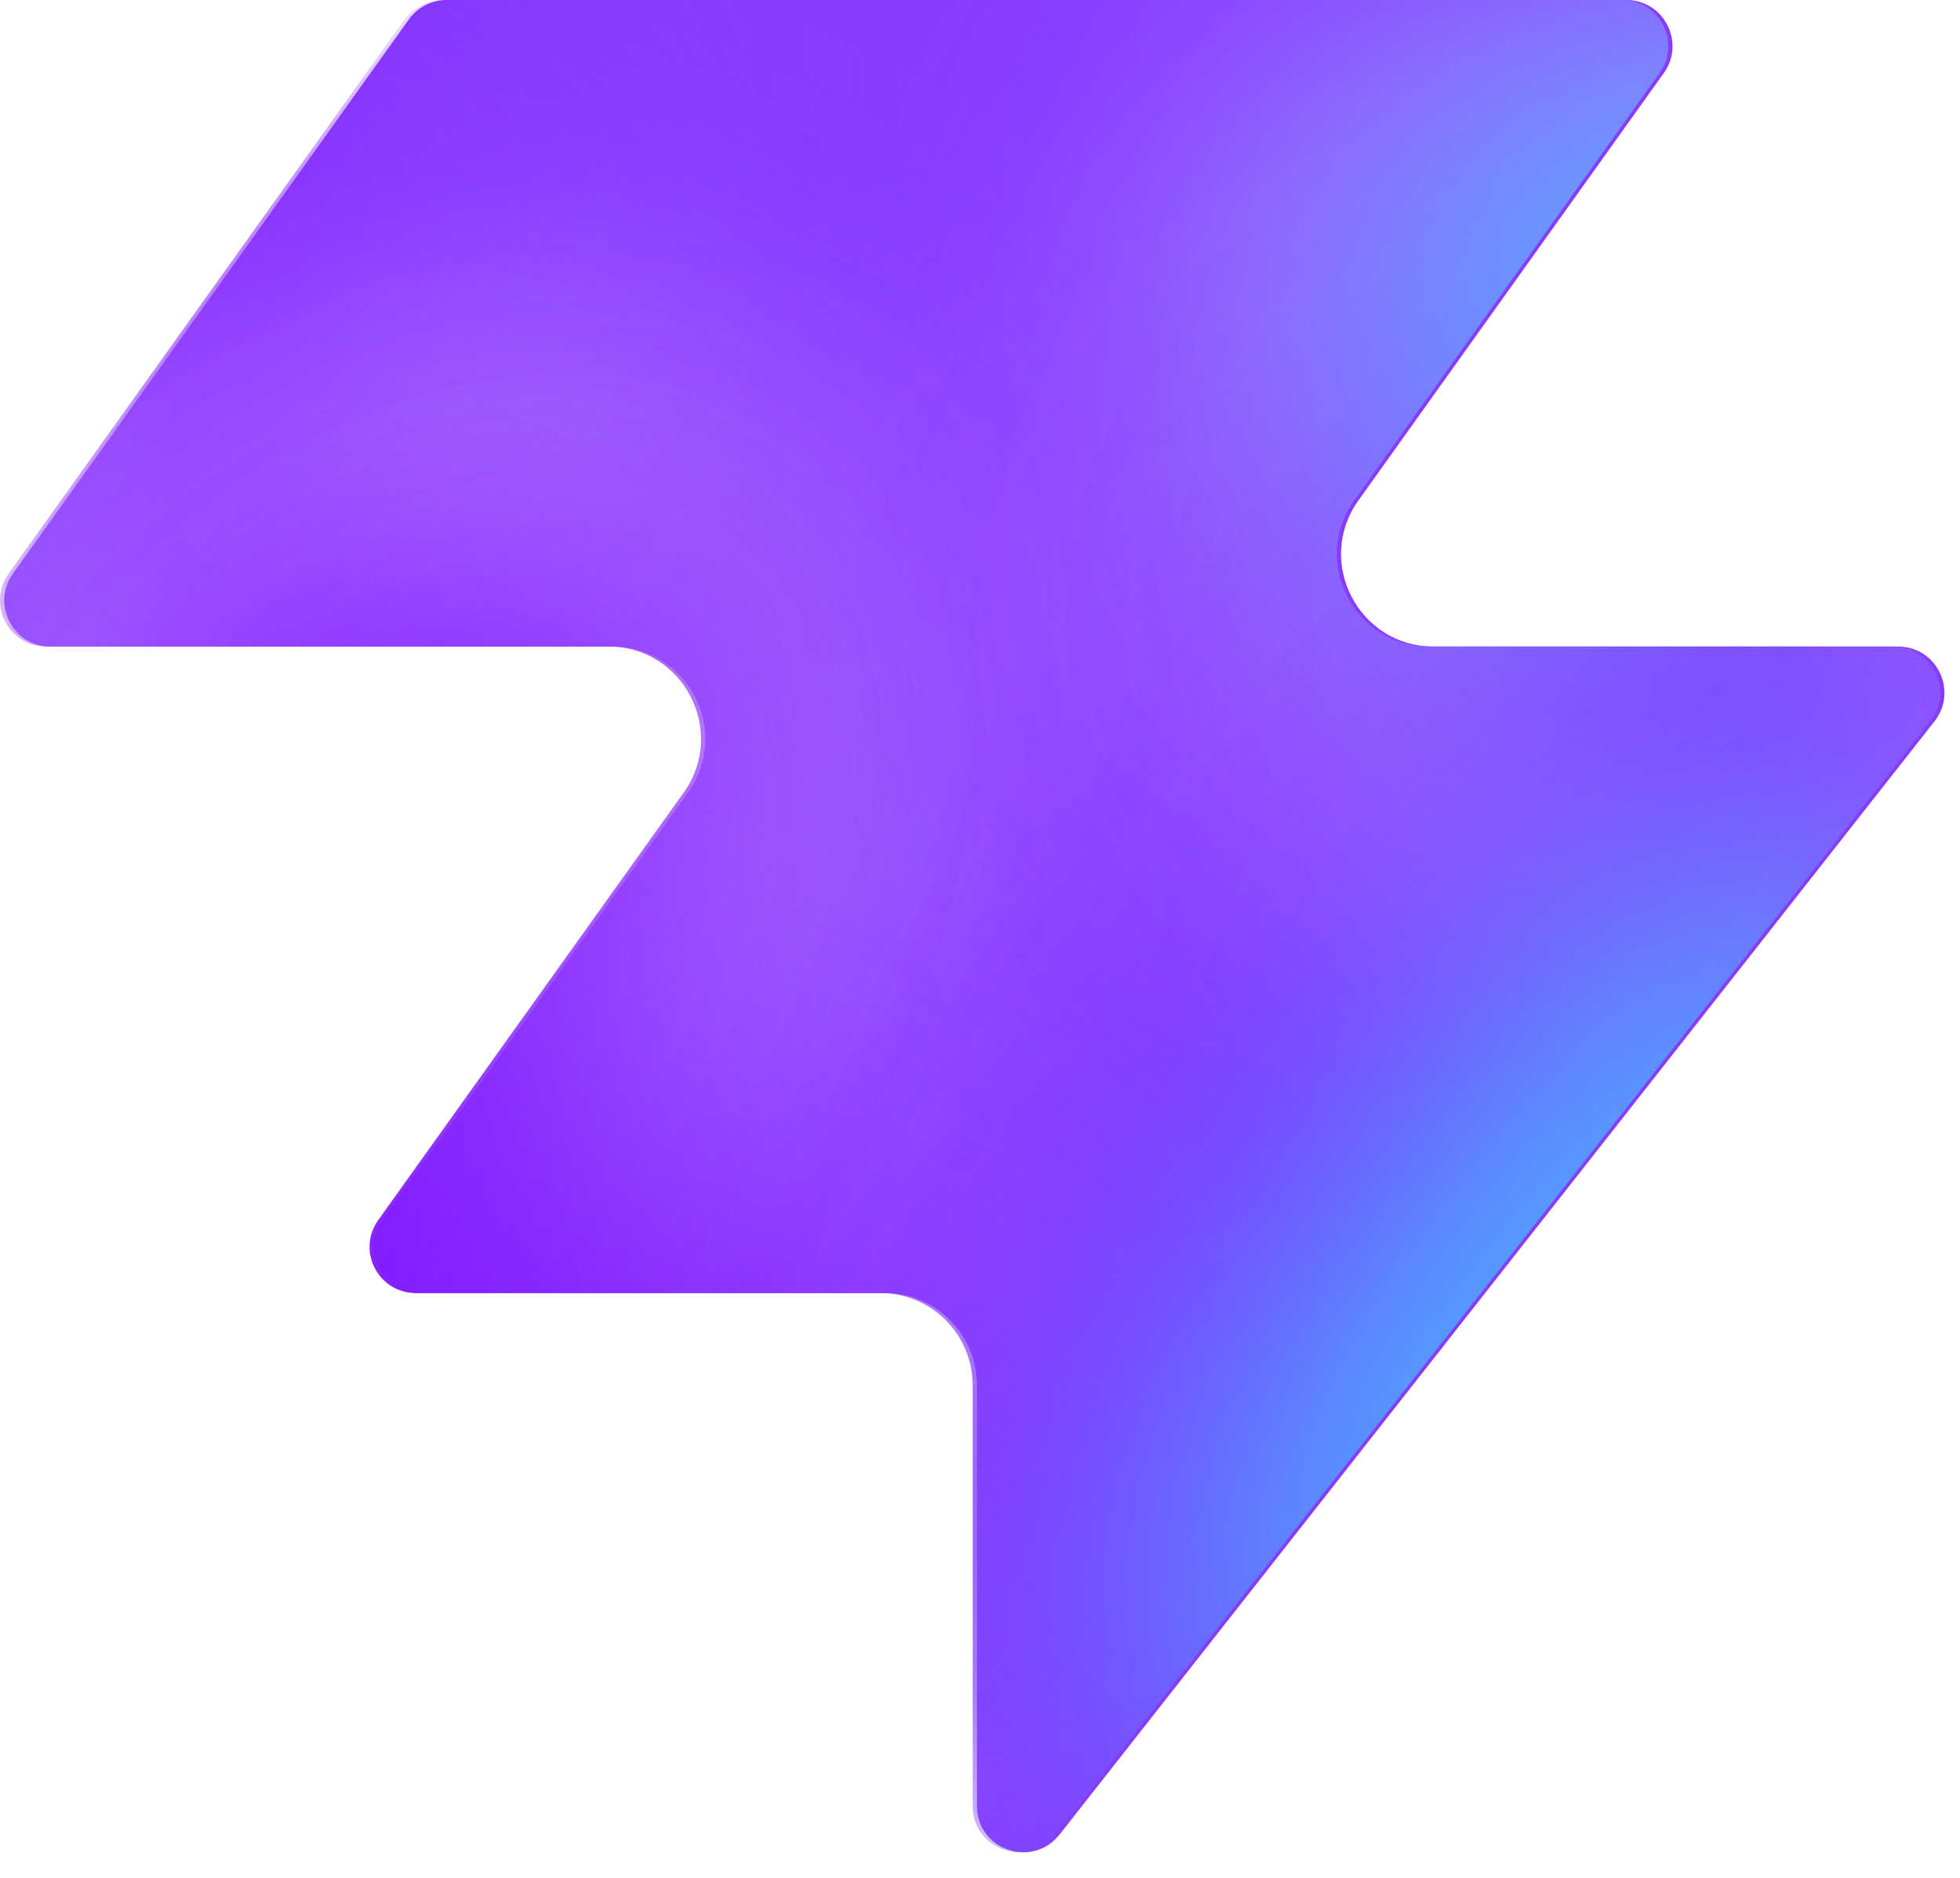
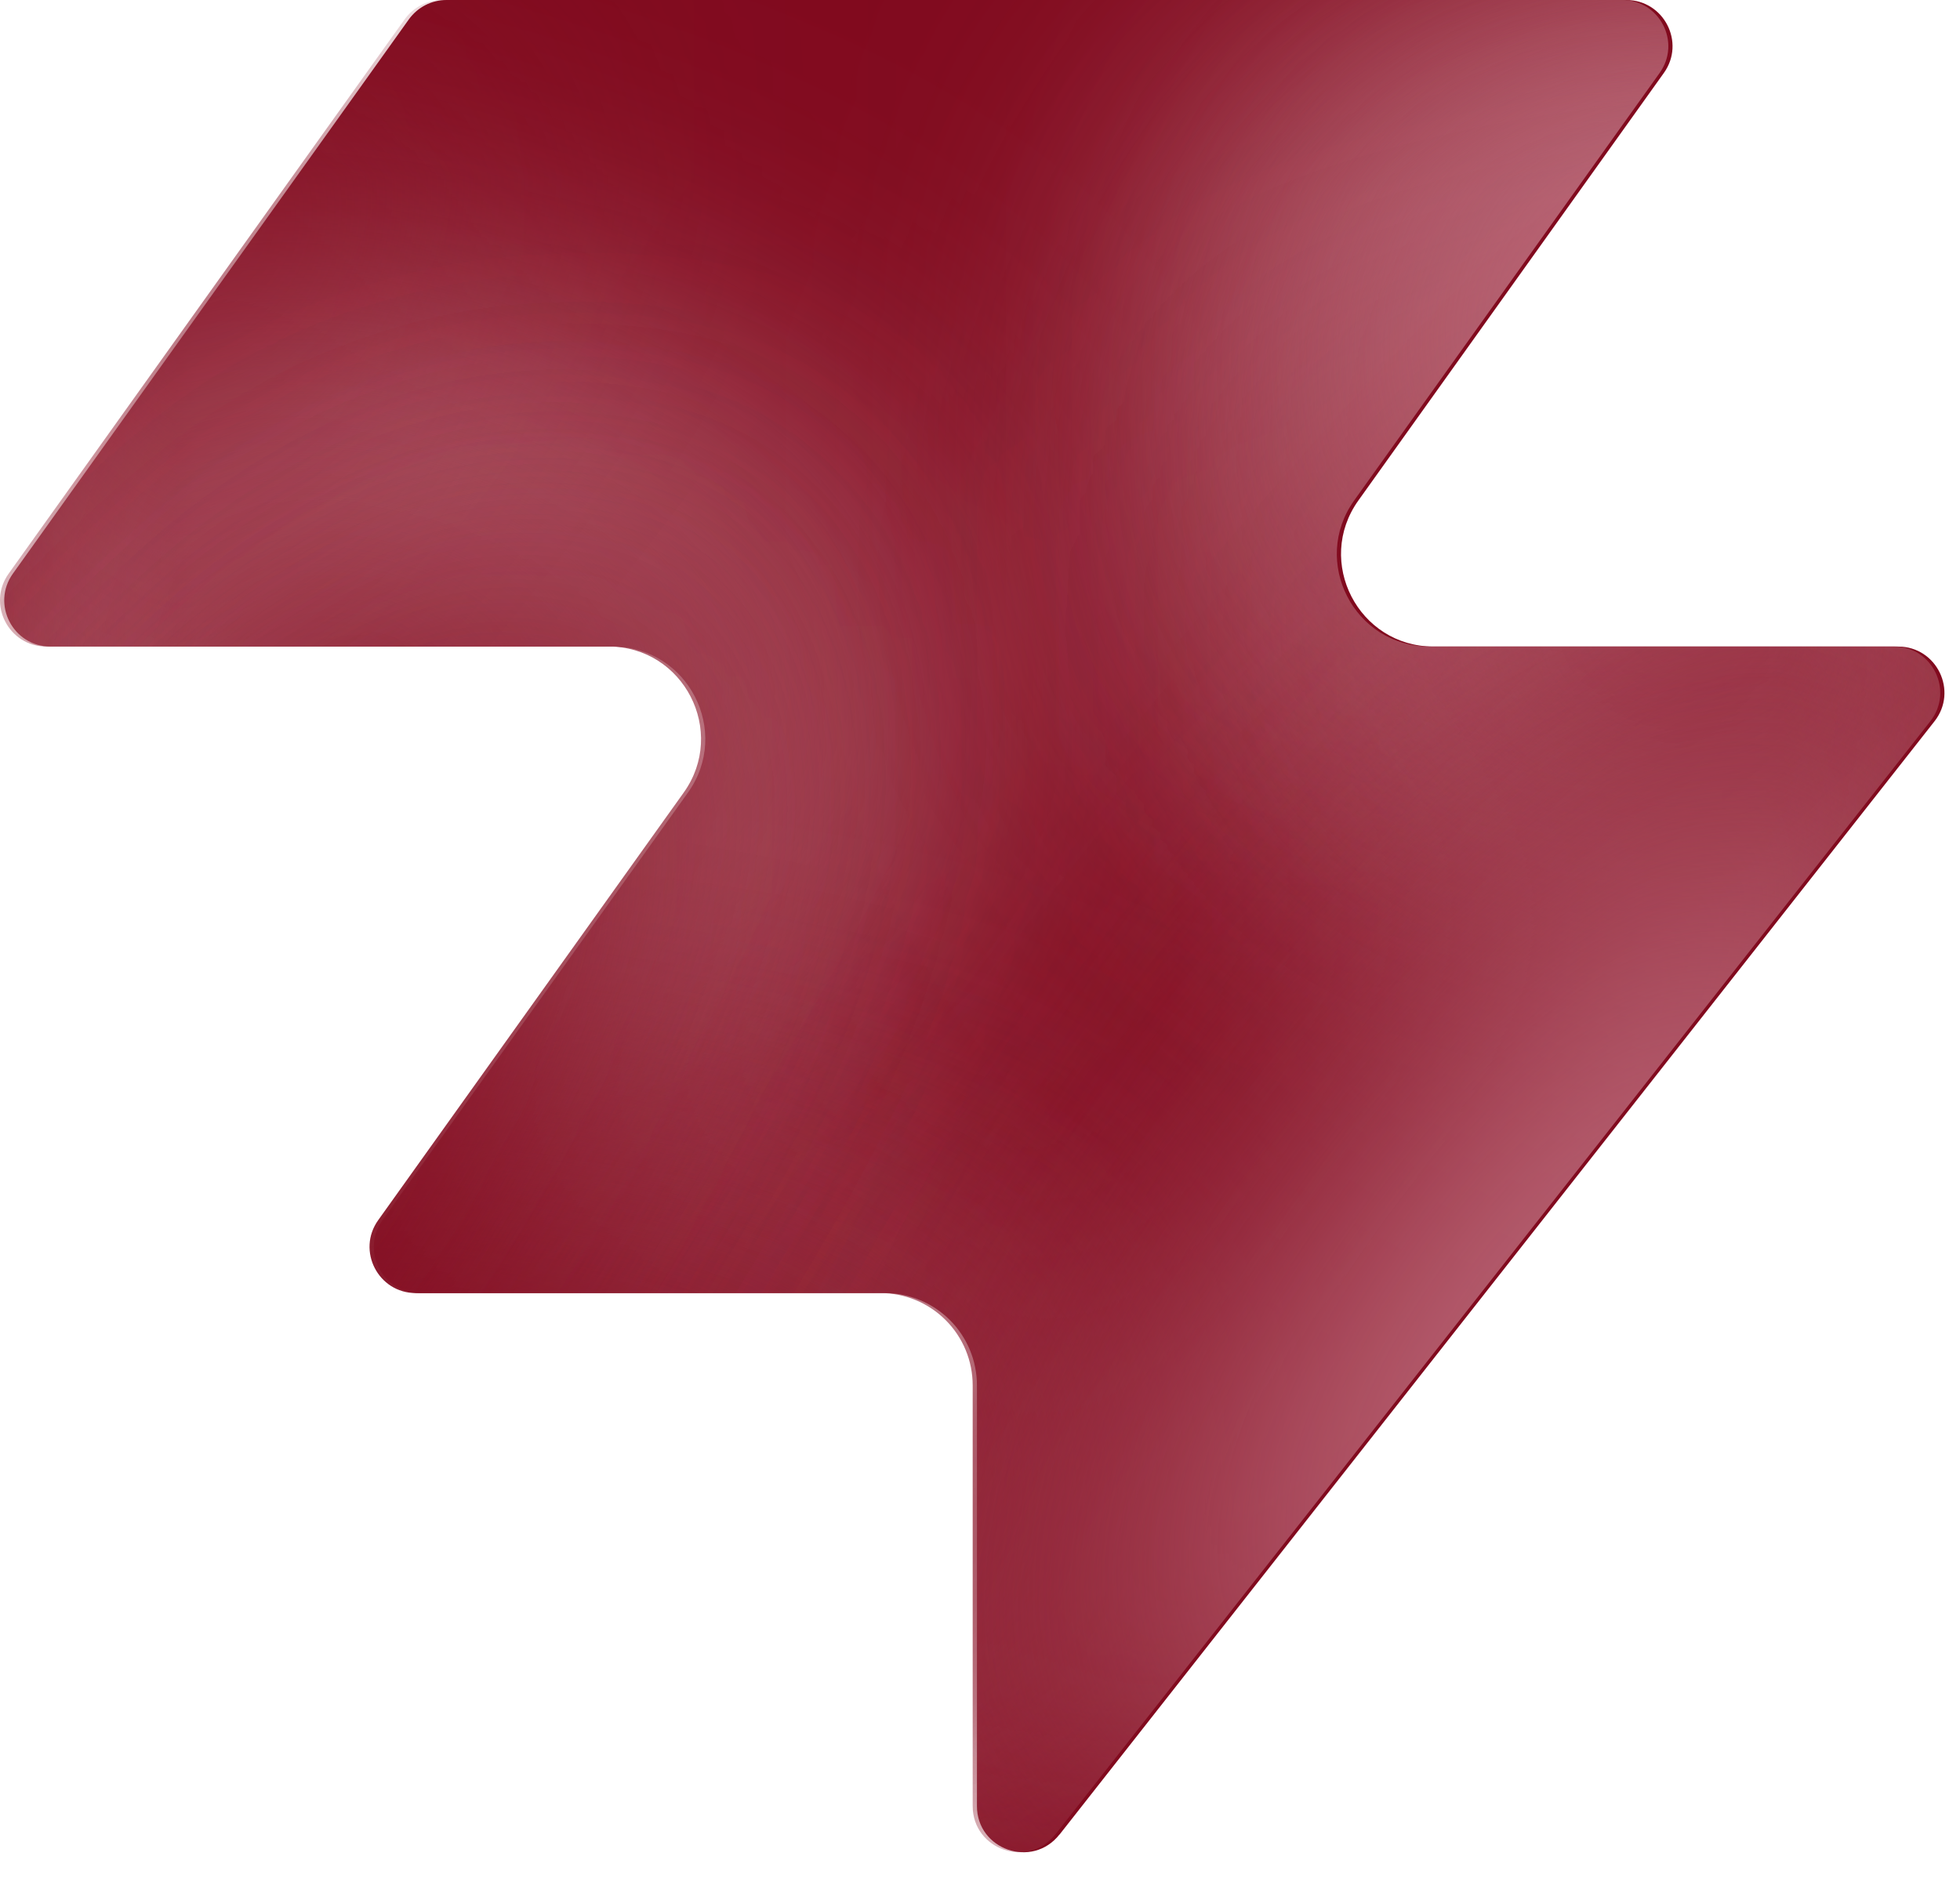
<svg xmlns="http://www.w3.org/2000/svg" width="48" height="46" fill="none" viewBox="0 0 48 46">
-   <path fill="#863bff" d="M25.946 44.938c-.664.845-2.021.375-2.021-.698V33.937a2.26 2.26 0 0 0-2.262-2.262H10.287c-.92 0-1.456-1.04-.92-1.788l7.48-10.471c1.07-1.497 0-3.578-1.842-3.578H1.237c-.92 0-1.456-1.04-.92-1.788L10.013.474c.214-.297.556-.474.92-.474h28.894c.92 0 1.456 1.04.92 1.788l-7.48 10.471c-1.07 1.498 0 3.579 1.842 3.579h11.377c.943 0 1.473 1.088.89 1.83L25.947 44.94z" style="fill:#863bff;fill:color(display-p3 .525 .23 1);fill-opacity:1" />
+   <path fill="#810a1e" d="M25.946 44.938c-.664.845-2.021.375-2.021-.698V33.937a2.26 2.26 0 0 0-2.262-2.262H10.287c-.92 0-1.456-1.04-.92-1.788l7.48-10.471c1.07-1.497 0-3.578-1.842-3.578H1.237c-.92 0-1.456-1.04-.92-1.788L10.013.474c.214-.297.556-.474.92-.474h28.894c.92 0 1.456 1.04.92 1.788l-7.48 10.471c-1.07 1.498 0 3.579 1.842 3.579h11.377c.943 0 1.473 1.088.89 1.83L25.947 44.94z" style="fill:#810a1e;fill-opacity:1" />
  <mask id="a" width="48" height="46" x="0" y="0" maskUnits="userSpaceOnUse" style="mask-type:alpha">
    <path fill="#000" d="M25.842 44.938c-.664.844-2.021.375-2.021-.698V33.937a2.26 2.26 0 0 0-2.262-2.262H10.183c-.92 0-1.456-1.04-.92-1.788l7.48-10.471c1.07-1.498 0-3.579-1.842-3.579H1.133c-.92 0-1.456-1.04-.92-1.787L9.91.473c.214-.297.556-.474.92-.474h28.894c.92 0 1.456 1.04.92 1.788l-7.48 10.471c-1.07 1.498 0 3.578 1.842 3.578h11.377c.943 0 1.473 1.088.89 1.832L25.843 44.94z" style="fill:#000;fill-opacity:1" />
  </mask>
  <g mask="url(#a)">
    <g filter="url(#b)">
-       <ellipse cx="5.508" cy="14.704" fill="#ede6ff" rx="5.508" ry="14.704" style="fill:#ede6ff;fill:color(display-p3 .927 .903 1);fill-opacity:1" transform="matrix(.00324 1 1 -.00324 -4.47 31.516)" />
+       <ellipse cx="5.508" cy="14.704" fill="#fde8ec" rx="5.508" ry="14.704" style="fill:#fde8ec;fill:#fde8ec;fill-opacity:1" transform="matrix(.00324 1 1 -.00324 -4.47 31.516)" />
    </g>
    <g filter="url(#c)">
-       <ellipse cx="10.399" cy="29.851" fill="#ede6ff" rx="10.399" ry="29.851" style="fill:#ede6ff;fill:color(display-p3 .927 .903 1);fill-opacity:1" transform="matrix(.00324 1 1 -.00324 -39.328 7.883)" />
+       <ellipse cx="10.399" cy="29.851" fill="#fde8ec" rx="10.399" ry="29.851" style="fill:#fde8ec;fill:#fde8ec;fill-opacity:1" transform="matrix(.00324 1 1 -.00324 -39.328 7.883)" />
    </g>
    <g filter="url(#d)">
-       <ellipse cx="5.508" cy="30.487" fill="#7e14ff" rx="5.508" ry="30.487" style="fill:#7e14ff;fill:color(display-p3 .492 .077 1);fill-opacity:1" transform="rotate(89.814 -25.913 -14.639)scale(1 -1)" />
+       <ellipse cx="5.508" cy="30.487" fill="#810a1e" rx="5.508" ry="30.487" style="fill:#810a1e;fill:#810a1e;fill-opacity:1" transform="rotate(89.814 -25.913 -14.639)scale(1 -1)" />
    </g>
    <g filter="url(#e)">
-       <ellipse cx="5.508" cy="30.599" fill="#7e14ff" rx="5.508" ry="30.599" style="fill:#7e14ff;fill:color(display-p3 .492 .077 1);fill-opacity:1" transform="rotate(89.814 -32.644 -3.334)scale(1 -1)" />
+       <ellipse cx="5.508" cy="30.599" fill="#810a1e" rx="5.508" ry="30.599" style="fill:#810a1e;fill:#810a1e;fill-opacity:1" transform="rotate(89.814 -32.644 -3.334)scale(1 -1)" />
    </g>
    <g filter="url(#f)">
-       <ellipse cx="5.508" cy="30.599" fill="#7e14ff" rx="5.508" ry="30.599" style="fill:#7e14ff;fill:color(display-p3 .492 .077 1);fill-opacity:1" transform="matrix(.00324 1 1 -.00324 -34.34 30.47)" />
+       <ellipse cx="5.508" cy="30.599" fill="#810a1e" rx="5.508" ry="30.599" style="fill:#810a1e;fill:#810a1e;fill-opacity:1" transform="matrix(.00324 1 1 -.00324 -34.34 30.47)" />
    </g>
    <g filter="url(#g)">
-       <ellipse cx="14.072" cy="22.078" fill="#ede6ff" rx="14.072" ry="22.078" style="fill:#ede6ff;fill:color(display-p3 .927 .903 1);fill-opacity:1" transform="rotate(93.35 24.506 48.493)scale(-1 1)" />
+       <ellipse cx="14.072" cy="22.078" fill="#fde8ec" rx="14.072" ry="22.078" style="fill:#fde8ec;fill:#fde8ec;fill-opacity:1" transform="rotate(93.35 24.506 48.493)scale(-1 1)" />
    </g>
    <g filter="url(#h)">
-       <ellipse cx="3.47" cy="21.501" fill="#7e14ff" rx="3.47" ry="21.501" style="fill:#7e14ff;fill:color(display-p3 .492 .077 1);fill-opacity:1" transform="rotate(89.009 28.708 47.59)scale(-1 1)" />
+       <ellipse cx="3.47" cy="21.501" fill="#810a1e" rx="3.47" ry="21.501" style="fill:#810a1e;fill:#810a1e;fill-opacity:1" transform="rotate(89.009 28.708 47.59)scale(-1 1)" />
    </g>
    <g filter="url(#i)">
-       <ellipse cx="3.47" cy="21.501" fill="#7e14ff" rx="3.47" ry="21.501" style="fill:#7e14ff;fill:color(display-p3 .492 .077 1);fill-opacity:1" transform="rotate(89.009 28.708 47.59)scale(-1 1)" />
+       <ellipse cx="3.47" cy="21.501" fill="#810a1e" rx="3.47" ry="21.501" style="fill:#810a1e;fill:#810a1e;fill-opacity:1" transform="rotate(89.009 28.708 47.59)scale(-1 1)" />
    </g>
    <g filter="url(#j)">
-       <ellipse cx=".387" cy="8.972" fill="#7e14ff" rx="4.407" ry="29.108" style="fill:#7e14ff;fill:color(display-p3 .492 .077 1);fill-opacity:1" transform="rotate(39.51 .387 8.972)" />
+       <ellipse cx=".387" cy="8.972" fill="#810a1e" rx="4.407" ry="29.108" style="fill:#810a1e;fill:#810a1e;fill-opacity:1" transform="rotate(39.51 .387 8.972)" />
    </g>
    <g filter="url(#k)">
-       <ellipse cx="47.523" cy="-6.092" fill="#7e14ff" rx="4.407" ry="29.108" style="fill:#7e14ff;fill:color(display-p3 .492 .077 1);fill-opacity:1" transform="rotate(37.892 47.523 -6.092)" />
+       <ellipse cx="47.523" cy="-6.092" fill="#810a1e" rx="4.407" ry="29.108" style="fill:#810a1e;fill:#810a1e;fill-opacity:1" transform="rotate(37.892 47.523 -6.092)" />
    </g>
    <g filter="url(#l)">
-       <ellipse cx="41.412" cy="6.333" fill="#47bfff" rx="5.971" ry="9.665" style="fill:#47bfff;fill:color(display-p3 .28 .748 1);fill-opacity:1" transform="rotate(37.892 41.412 6.333)" />
+       <ellipse cx="41.412" cy="6.333" fill="#c07080" rx="5.971" ry="9.665" style="fill:#c07080;fill:#c07080;fill-opacity:1" transform="rotate(37.892 41.412 6.333)" />
    </g>
    <g filter="url(#m)">
-       <ellipse cx="-1.879" cy="38.332" fill="#7e14ff" rx="4.407" ry="29.108" style="fill:#7e14ff;fill:color(display-p3 .492 .077 1);fill-opacity:1" transform="rotate(37.892 -1.88 38.332)" />
+       <ellipse cx="-1.879" cy="38.332" fill="#810a1e" rx="4.407" ry="29.108" style="fill:#810a1e;fill:#810a1e;fill-opacity:1" transform="rotate(37.892 -1.88 38.332)" />
    </g>
    <g filter="url(#n)">
-       <ellipse cx="-1.879" cy="38.332" fill="#7e14ff" rx="4.407" ry="29.108" style="fill:#7e14ff;fill:color(display-p3 .492 .077 1);fill-opacity:1" transform="rotate(37.892 -1.88 38.332)" />
+       <ellipse cx="-1.879" cy="38.332" fill="#810a1e" rx="4.407" ry="29.108" style="fill:#810a1e;fill:#810a1e;fill-opacity:1" transform="rotate(37.892 -1.88 38.332)" />
    </g>
    <g filter="url(#o)">
-       <ellipse cx="35.651" cy="29.907" fill="#7e14ff" rx="4.407" ry="29.108" style="fill:#7e14ff;fill:color(display-p3 .492 .077 1);fill-opacity:1" transform="rotate(37.892 35.651 29.907)" />
+       <ellipse cx="35.651" cy="29.907" fill="#810a1e" rx="4.407" ry="29.108" style="fill:#810a1e;fill:#810a1e;fill-opacity:1" transform="rotate(37.892 35.651 29.907)" />
    </g>
    <g filter="url(#p)">
-       <ellipse cx="38.418" cy="32.4" fill="#47bfff" rx="5.971" ry="15.297" style="fill:#47bfff;fill:color(display-p3 .28 .748 1);fill-opacity:1" transform="rotate(37.892 38.418 32.4)" />
+       <ellipse cx="38.418" cy="32.4" fill="#c07080" rx="5.971" ry="15.297" style="fill:#c07080;fill:#c07080;fill-opacity:1" transform="rotate(37.892 38.418 32.4)" />
    </g>
  </g>
  <defs>
    <filter id="b" width="60.045" height="41.654" x="-19.77" y="16.149" color-interpolation-filters="sRGB" filterUnits="userSpaceOnUse">
      <feFlood flood-opacity="0" result="BackgroundImageFix" />
      <feBlend in="SourceGraphic" in2="BackgroundImageFix" result="shape" />
      <feGaussianBlur result="effect1_foregroundBlur_2002_17158" stdDeviation="7.659" />
    </filter>
    <filter id="c" width="90.34" height="51.437" x="-54.613" y="-7.533" color-interpolation-filters="sRGB" filterUnits="userSpaceOnUse">
      <feFlood flood-opacity="0" result="BackgroundImageFix" />
      <feBlend in="SourceGraphic" in2="BackgroundImageFix" result="shape" />
      <feGaussianBlur result="effect1_foregroundBlur_2002_17158" stdDeviation="7.659" />
    </filter>
    <filter id="d" width="79.355" height="29.4" x="-49.64" y="2.03" color-interpolation-filters="sRGB" filterUnits="userSpaceOnUse">
      <feFlood flood-opacity="0" result="BackgroundImageFix" />
      <feBlend in="SourceGraphic" in2="BackgroundImageFix" result="shape" />
      <feGaussianBlur result="effect1_foregroundBlur_2002_17158" stdDeviation="4.596" />
    </filter>
    <filter id="e" width="79.579" height="29.4" x="-45.045" y="20.029" color-interpolation-filters="sRGB" filterUnits="userSpaceOnUse">
      <feFlood flood-opacity="0" result="BackgroundImageFix" />
      <feBlend in="SourceGraphic" in2="BackgroundImageFix" result="shape" />
      <feGaussianBlur result="effect1_foregroundBlur_2002_17158" stdDeviation="4.596" />
    </filter>
    <filter id="f" width="79.579" height="29.4" x="-43.513" y="21.178" color-interpolation-filters="sRGB" filterUnits="userSpaceOnUse">
      <feFlood flood-opacity="0" result="BackgroundImageFix" />
      <feBlend in="SourceGraphic" in2="BackgroundImageFix" result="shape" />
      <feGaussianBlur result="effect1_foregroundBlur_2002_17158" stdDeviation="4.596" />
    </filter>
    <filter id="g" width="74.749" height="58.852" x="15.756" y="-17.901" color-interpolation-filters="sRGB" filterUnits="userSpaceOnUse">
      <feFlood flood-opacity="0" result="BackgroundImageFix" />
      <feBlend in="SourceGraphic" in2="BackgroundImageFix" result="shape" />
      <feGaussianBlur result="effect1_foregroundBlur_2002_17158" stdDeviation="7.659" />
    </filter>
    <filter id="h" width="61.377" height="25.362" x="23.548" y="2.284" color-interpolation-filters="sRGB" filterUnits="userSpaceOnUse">
      <feFlood flood-opacity="0" result="BackgroundImageFix" />
      <feBlend in="SourceGraphic" in2="BackgroundImageFix" result="shape" />
      <feGaussianBlur result="effect1_foregroundBlur_2002_17158" stdDeviation="4.596" />
    </filter>
    <filter id="i" width="61.377" height="25.362" x="23.548" y="2.284" color-interpolation-filters="sRGB" filterUnits="userSpaceOnUse">
      <feFlood flood-opacity="0" result="BackgroundImageFix" />
      <feBlend in="SourceGraphic" in2="BackgroundImageFix" result="shape" />
      <feGaussianBlur result="effect1_foregroundBlur_2002_17158" stdDeviation="4.596" />
    </filter>
    <filter id="j" width="56.045" height="63.649" x="-27.636" y="-22.853" color-interpolation-filters="sRGB" filterUnits="userSpaceOnUse">
      <feFlood flood-opacity="0" result="BackgroundImageFix" />
      <feBlend in="SourceGraphic" in2="BackgroundImageFix" result="shape" />
      <feGaussianBlur result="effect1_foregroundBlur_2002_17158" stdDeviation="4.596" />
    </filter>
    <filter id="k" width="54.814" height="64.646" x="20.116" y="-38.415" color-interpolation-filters="sRGB" filterUnits="userSpaceOnUse">
      <feFlood flood-opacity="0" result="BackgroundImageFix" />
      <feBlend in="SourceGraphic" in2="BackgroundImageFix" result="shape" />
      <feGaussianBlur result="effect1_foregroundBlur_2002_17158" stdDeviation="4.596" />
    </filter>
    <filter id="l" width="33.541" height="35.313" x="24.641" y="-11.323" color-interpolation-filters="sRGB" filterUnits="userSpaceOnUse">
      <feFlood flood-opacity="0" result="BackgroundImageFix" />
      <feBlend in="SourceGraphic" in2="BackgroundImageFix" result="shape" />
      <feGaussianBlur result="effect1_foregroundBlur_2002_17158" stdDeviation="4.596" />
    </filter>
    <filter id="m" width="54.814" height="64.646" x="-29.286" y="6.009" color-interpolation-filters="sRGB" filterUnits="userSpaceOnUse">
      <feFlood flood-opacity="0" result="BackgroundImageFix" />
      <feBlend in="SourceGraphic" in2="BackgroundImageFix" result="shape" />
      <feGaussianBlur result="effect1_foregroundBlur_2002_17158" stdDeviation="4.596" />
    </filter>
    <filter id="n" width="54.814" height="64.646" x="-29.286" y="6.009" color-interpolation-filters="sRGB" filterUnits="userSpaceOnUse">
      <feFlood flood-opacity="0" result="BackgroundImageFix" />
      <feBlend in="SourceGraphic" in2="BackgroundImageFix" result="shape" />
      <feGaussianBlur result="effect1_foregroundBlur_2002_17158" stdDeviation="4.596" />
    </filter>
    <filter id="o" width="54.814" height="64.646" x="8.244" y="-2.416" color-interpolation-filters="sRGB" filterUnits="userSpaceOnUse">
      <feFlood flood-opacity="0" result="BackgroundImageFix" />
      <feBlend in="SourceGraphic" in2="BackgroundImageFix" result="shape" />
      <feGaussianBlur result="effect1_foregroundBlur_2002_17158" stdDeviation="4.596" />
    </filter>
    <filter id="p" width="39.409" height="43.623" x="18.713" y="10.588" color-interpolation-filters="sRGB" filterUnits="userSpaceOnUse">
      <feFlood flood-opacity="0" result="BackgroundImageFix" />
      <feBlend in="SourceGraphic" in2="BackgroundImageFix" result="shape" />
      <feGaussianBlur result="effect1_foregroundBlur_2002_17158" stdDeviation="4.596" />
    </filter>
  </defs>
</svg>
